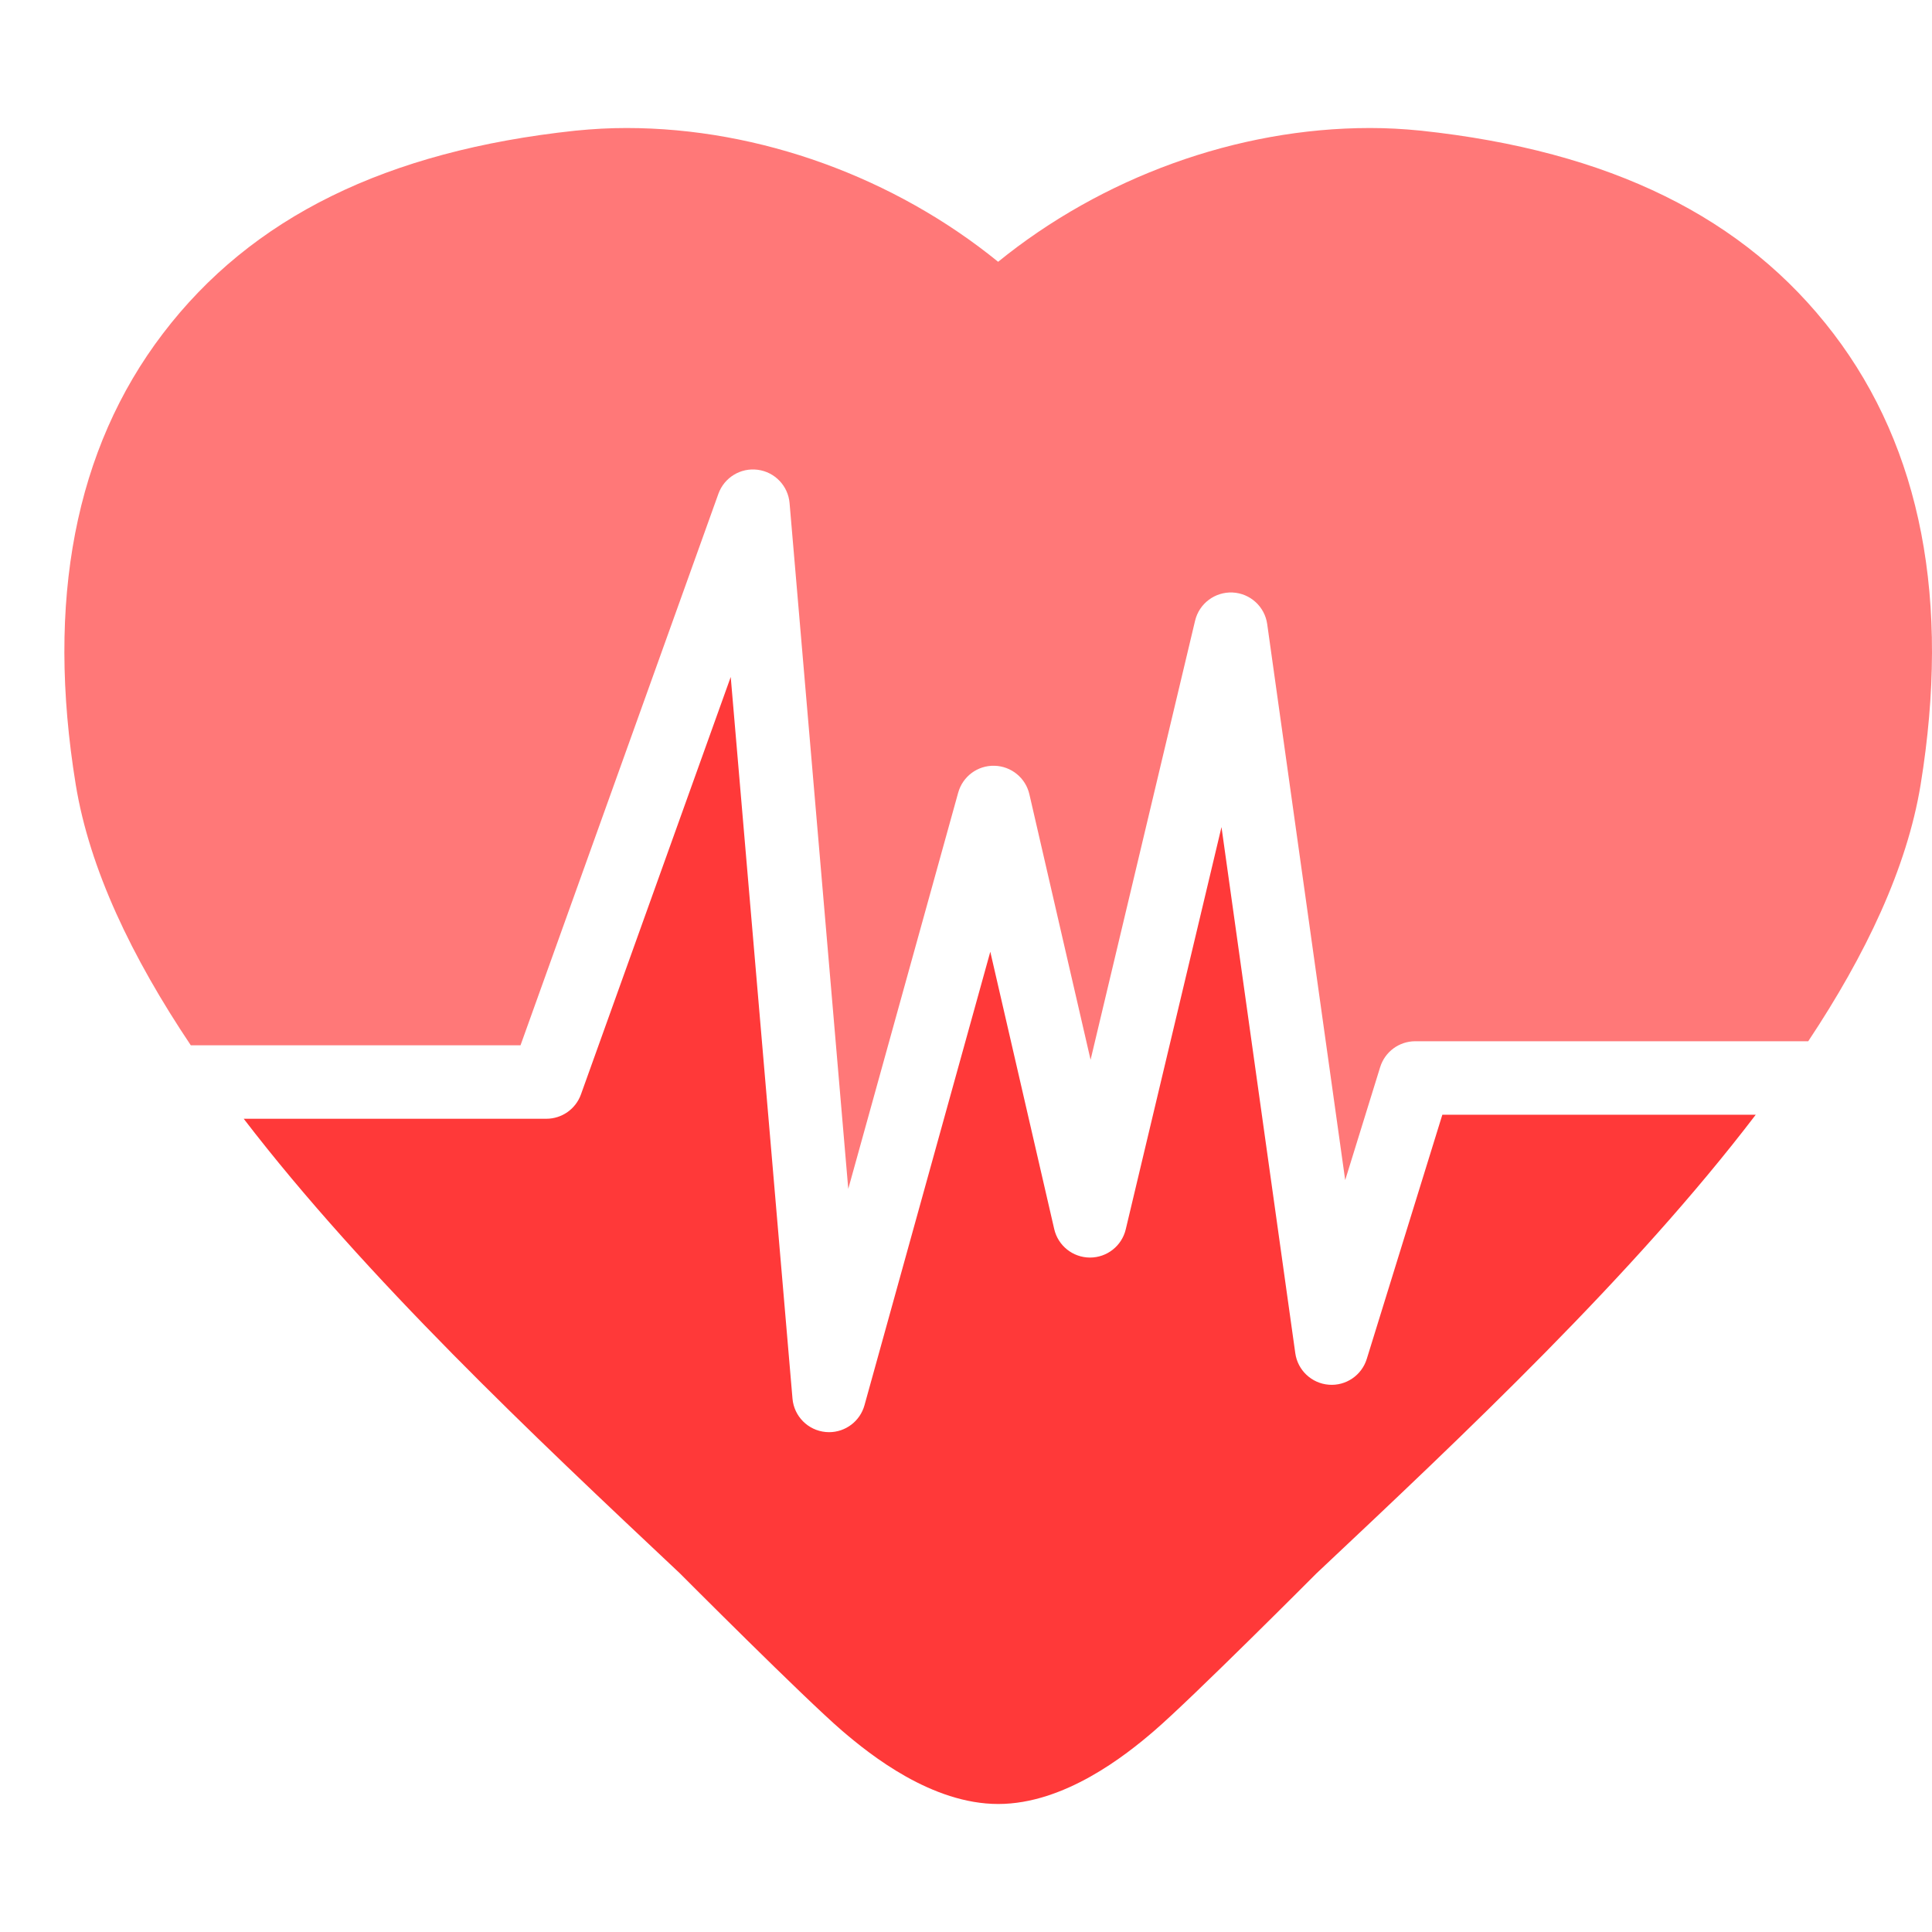
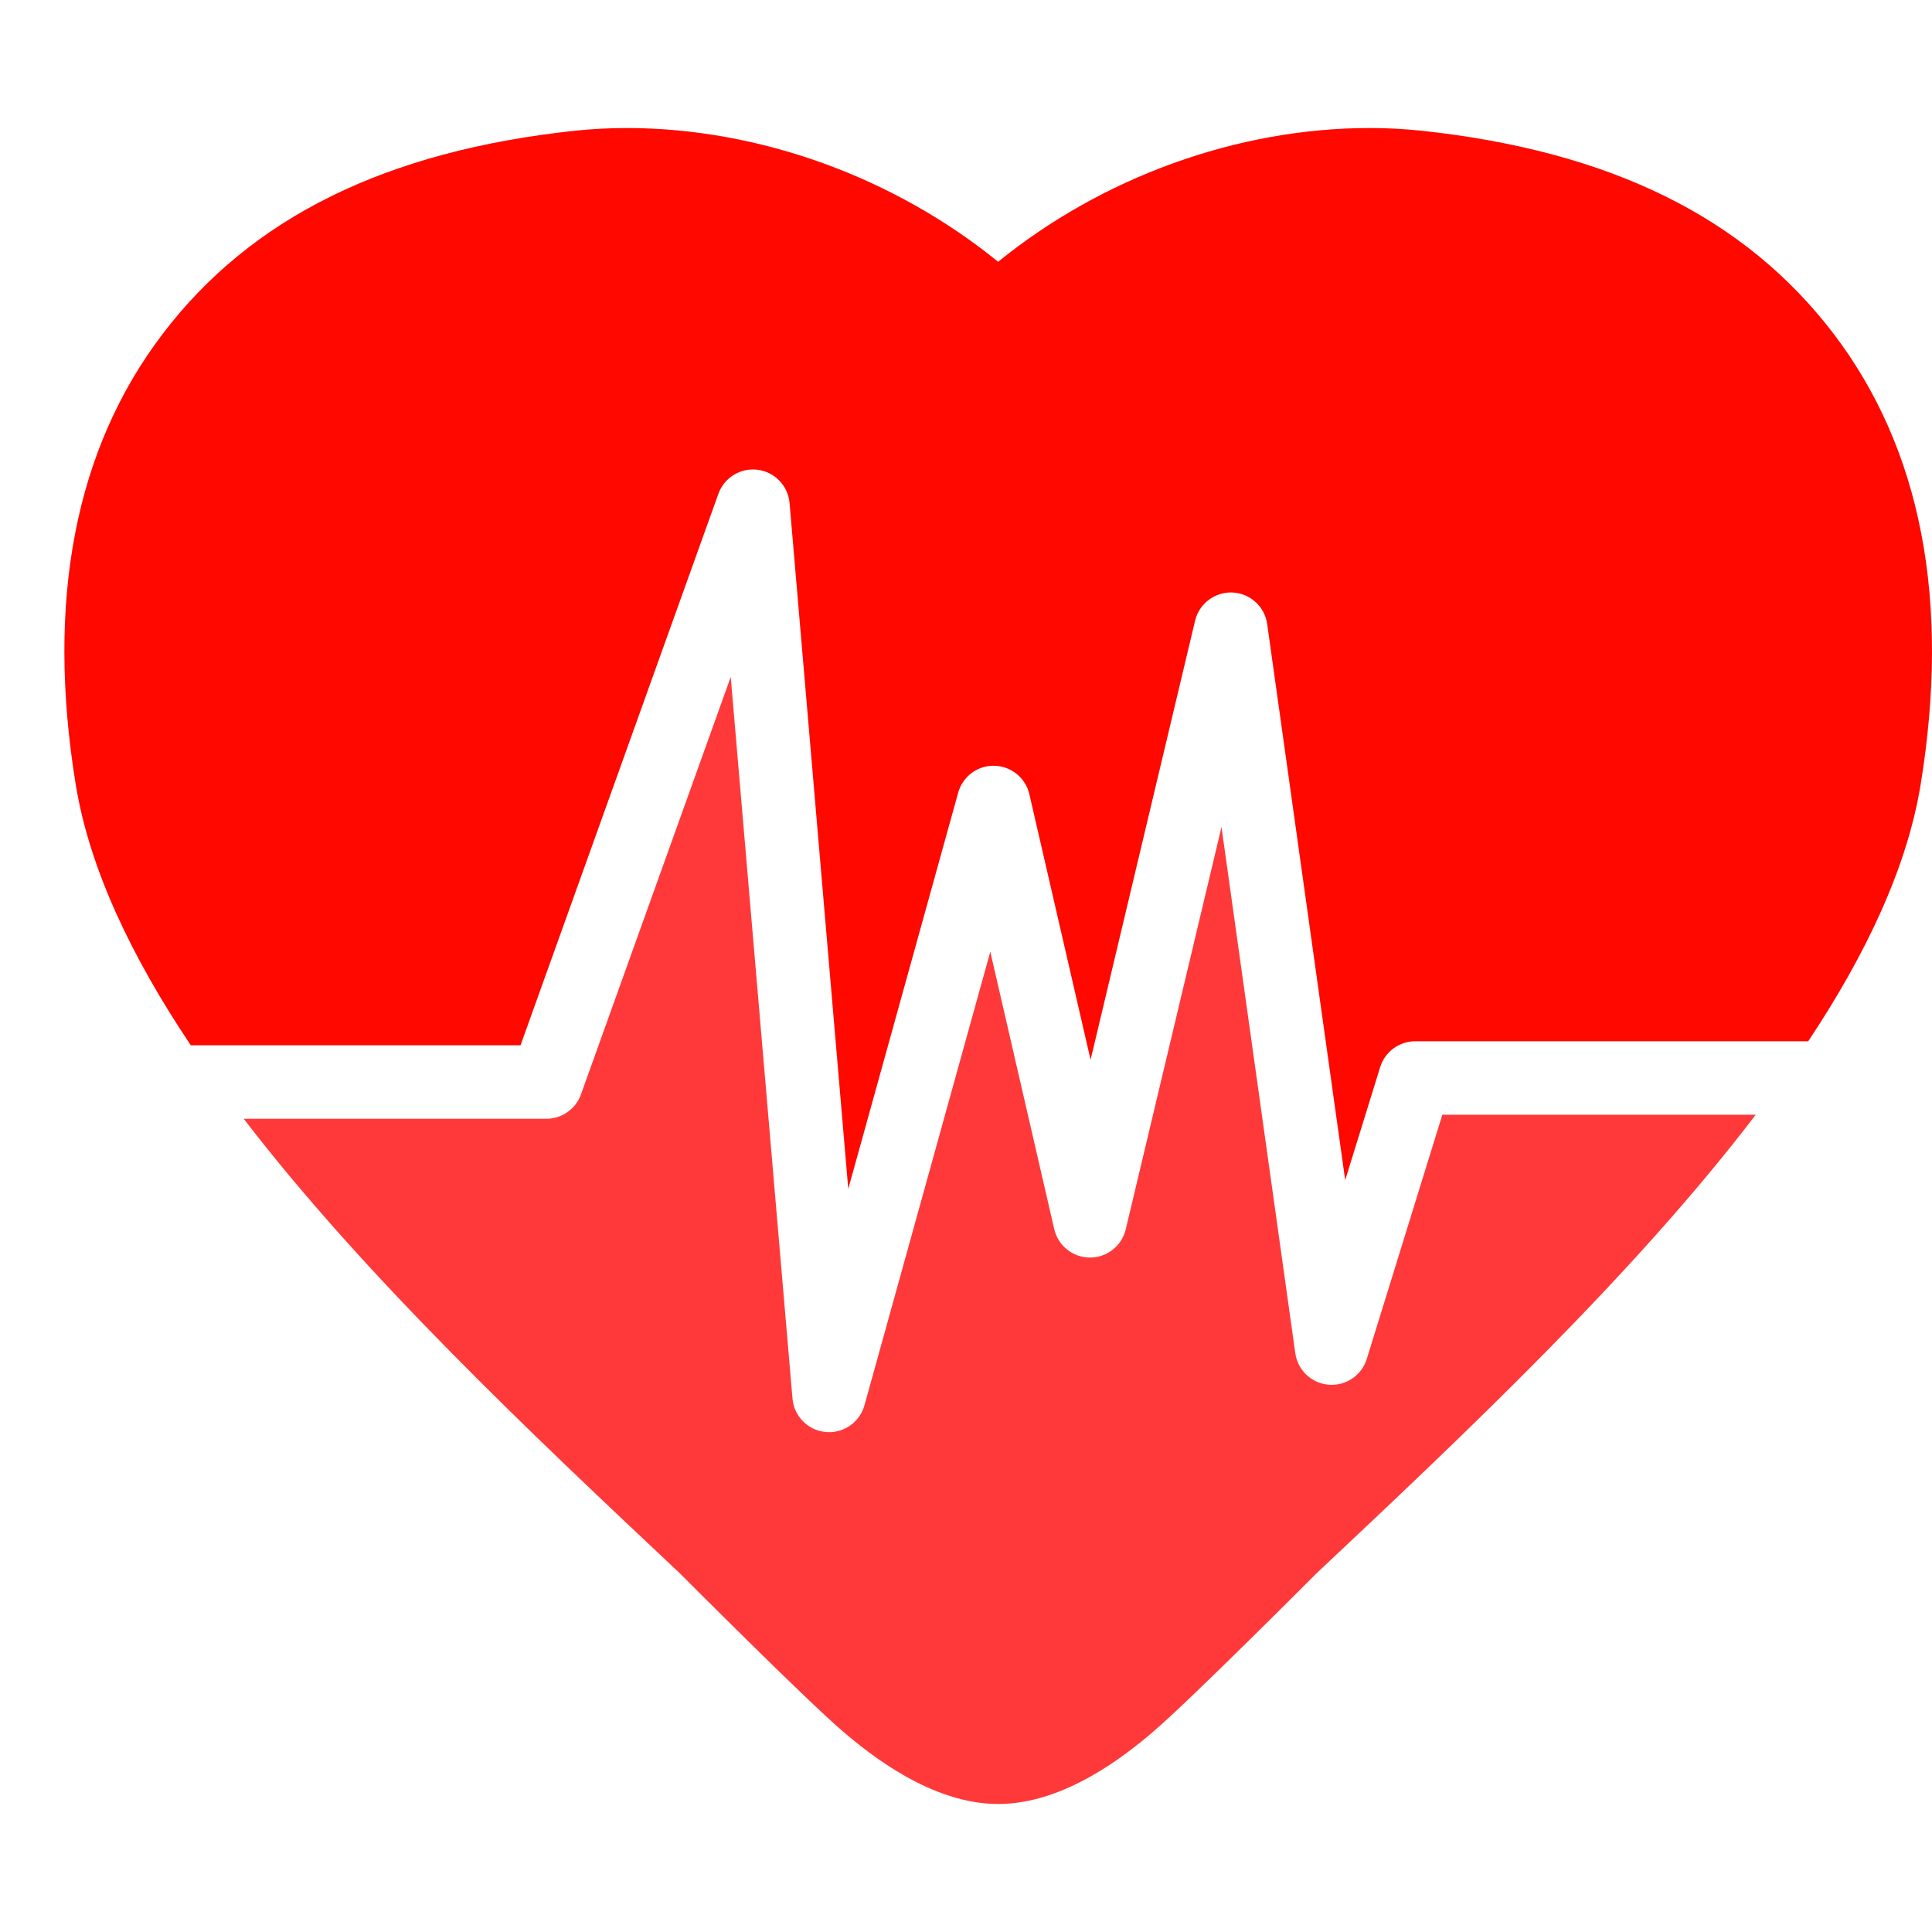
<svg xmlns="http://www.w3.org/2000/svg" version="1.1" id="Capa_1" x="0px" y="0px" viewBox="0 0 420.777 420.777" style="enable-background:new 0 0 420.777 420.777;" xml:space="preserve">
  <defs id="defs48" />
  <g id="g13">
    <g id="Guides_For_Artboard_18_">
	</g>
    <g id="Artwork_17_">
	</g>
    <g id="Layer_2_17_">
      <g id="g10">
-         <path style="fill:#ff7878;fill-opacity:1" d="M156.462,107.544c1.27-3.54,4.831-5.72,8.563-5.231c3.729,0.486,6.617,3.504,6.938,7.251     l12.784,149.365l23.939-86.291c0.979-3.527,4.212-5.953,7.886-5.859c3.659,0.081,6.797,2.634,7.619,6.201l13.331,57.833     l22.761-95.632c0.891-3.742,4.323-6.305,8.159-6.139c3.842,0.181,7.011,3.071,7.546,6.88l16.987,121.102l7.616-24.612     c1.037-3.35,4.136-5.635,7.643-5.635h85.587c12.562-18.914,21.501-37.745,24.475-55.858c6.528-40.089,0.16-73.151-18.97-98.252     c-19.317-25.34-48.66-39.798-89.789-44.203c-3.952-0.397-7.563-0.584-11.142-0.584c-29.108,0-58.456,10.825-81.01,29.135     c-22.522-18.31-51.896-29.135-80.948-29.135c-3.615,0-7.194,0.187-11.173,0.584C84.136,32.869,54.762,47.327,35.47,72.667     C16.345,97.769,9.971,130.83,16.501,170.919c3.021,18.399,12.189,37.533,25.055,56.739h71.809L156.462,107.544z" id="path4" />
+         <path style="fill:#ff0800;fill-opacity:1" d="M156.462,107.544c1.27-3.54,4.831-5.72,8.563-5.231c3.729,0.486,6.617,3.504,6.938,7.251     l12.784,149.365l23.939-86.291c0.979-3.527,4.212-5.953,7.886-5.859c3.659,0.081,6.797,2.634,7.619,6.201l13.331,57.833     l22.761-95.632c0.891-3.742,4.323-6.305,8.159-6.139c3.842,0.181,7.011,3.071,7.546,6.88l16.987,121.102l7.616-24.612     c1.037-3.35,4.136-5.635,7.643-5.635h85.587c12.562-18.914,21.501-37.745,24.475-55.858c6.528-40.089,0.16-73.151-18.97-98.252     c-19.317-25.34-48.66-39.798-89.789-44.203c-3.952-0.397-7.563-0.584-11.142-0.584c-29.108,0-58.456,10.825-81.01,29.135     c-22.522-18.31-51.896-29.135-80.948-29.135c-3.615,0-7.194,0.187-11.173,0.584C84.136,32.869,54.762,47.327,35.47,72.667     C16.345,97.769,9.971,130.83,16.501,170.919c3.021,18.399,12.189,37.533,25.055,56.739h71.809L156.462,107.544z" id="path4" />
        <path style="fill:#ff3939;fill-opacity:1" d="M297.671,295.972c-1.108,3.58-4.561,5.914-8.285,5.609c-3.734-0.301-6.76-3.153-7.28-6.863     l-16.073-114.589l-20.852,87.612c-0.857,3.605-4.079,6.147-7.782,6.148c-0.01,0-0.019,0-0.028,0     c-3.716-0.013-6.933-2.583-7.768-6.203l-13.923-60.401l-27.402,98.771c-0.969,3.489-4.144,5.861-7.703,5.862     c-0.248,0-0.496-0.012-0.746-0.035c-3.855-0.358-6.9-3.426-7.23-7.284L159.147,147.44l-32.622,90.92     c-1.14,3.178-4.153,5.298-7.53,5.298H53.078c26.601,34.66,63.056,68.961,95.001,99.013c0,0,27.224,27.33,35.394,34.334     c6.166,5.28,19.484,15.892,33.94,15.892c14.435,0,27.784-10.612,33.913-15.892c8.171-7.005,35.394-34.334,35.394-34.334     c32.213-30.303,69.014-64.936,95.672-99.894h-68.258L297.671,295.972z" id="path6" />
        <path style="fill:#000000;fill-opacity:0" d="M411.227,226.777h-17.405h-85.587c-3.507,0-6.605,2.285-7.643,5.635l-7.616,24.612     l-16.987-121.102c-0.535-3.809-3.704-6.699-7.546-6.88c-3.836-0.166-7.269,2.397-8.159,6.139l-22.761,95.632l-13.331-57.833     c-0.822-3.567-3.96-6.121-7.619-6.201c-3.674-0.094-6.907,2.332-7.886,5.859l-23.939,86.291l-12.784-149.365     c-0.32-3.747-3.208-6.765-6.938-7.251c-3.732-0.489-7.293,1.691-8.563,5.231l-43.097,120.114H41.557H8c-4.418,0-8,3.582-8,8     s3.582,8,8,8h45.078h65.917c3.376,0,6.39-2.12,7.53-5.298l32.622-90.92l13.452,157.159c0.33,3.858,3.375,6.925,7.23,7.284     c0.25,0.023,0.498,0.035,0.746,0.035c3.56,0,6.734-2.373,7.703-5.862l27.402-98.771l13.923,60.401     c0.835,3.621,4.052,6.19,7.768,6.203c0.01,0,0.019,0,0.028,0c3.703,0,6.925-2.543,7.782-6.148l20.852-87.612l16.073,114.589     c0.521,3.71,3.546,6.562,7.28,6.863c3.725,0.305,7.177-2.029,8.285-5.609l16.462-53.195h68.258h28.836c4.418,0,8-3.582,8-8     S415.645,226.777,411.227,226.777z" id="path8" />
      </g>
    </g>
  </g>
  <g id="g15">
</g>
  <g id="g17">
</g>
  <g id="g19">
</g>
  <g id="g21">
</g>
  <g id="g23">
</g>
  <g id="g25">
</g>
  <g id="g27">
</g>
  <g id="g29">
</g>
  <g id="g31">
</g>
  <g id="g33">
</g>
  <g id="g35">
</g>
  <g id="g37">
</g>
  <g id="g39">
</g>
  <g id="g41">
</g>
  <g id="g43">
</g>
</svg>
